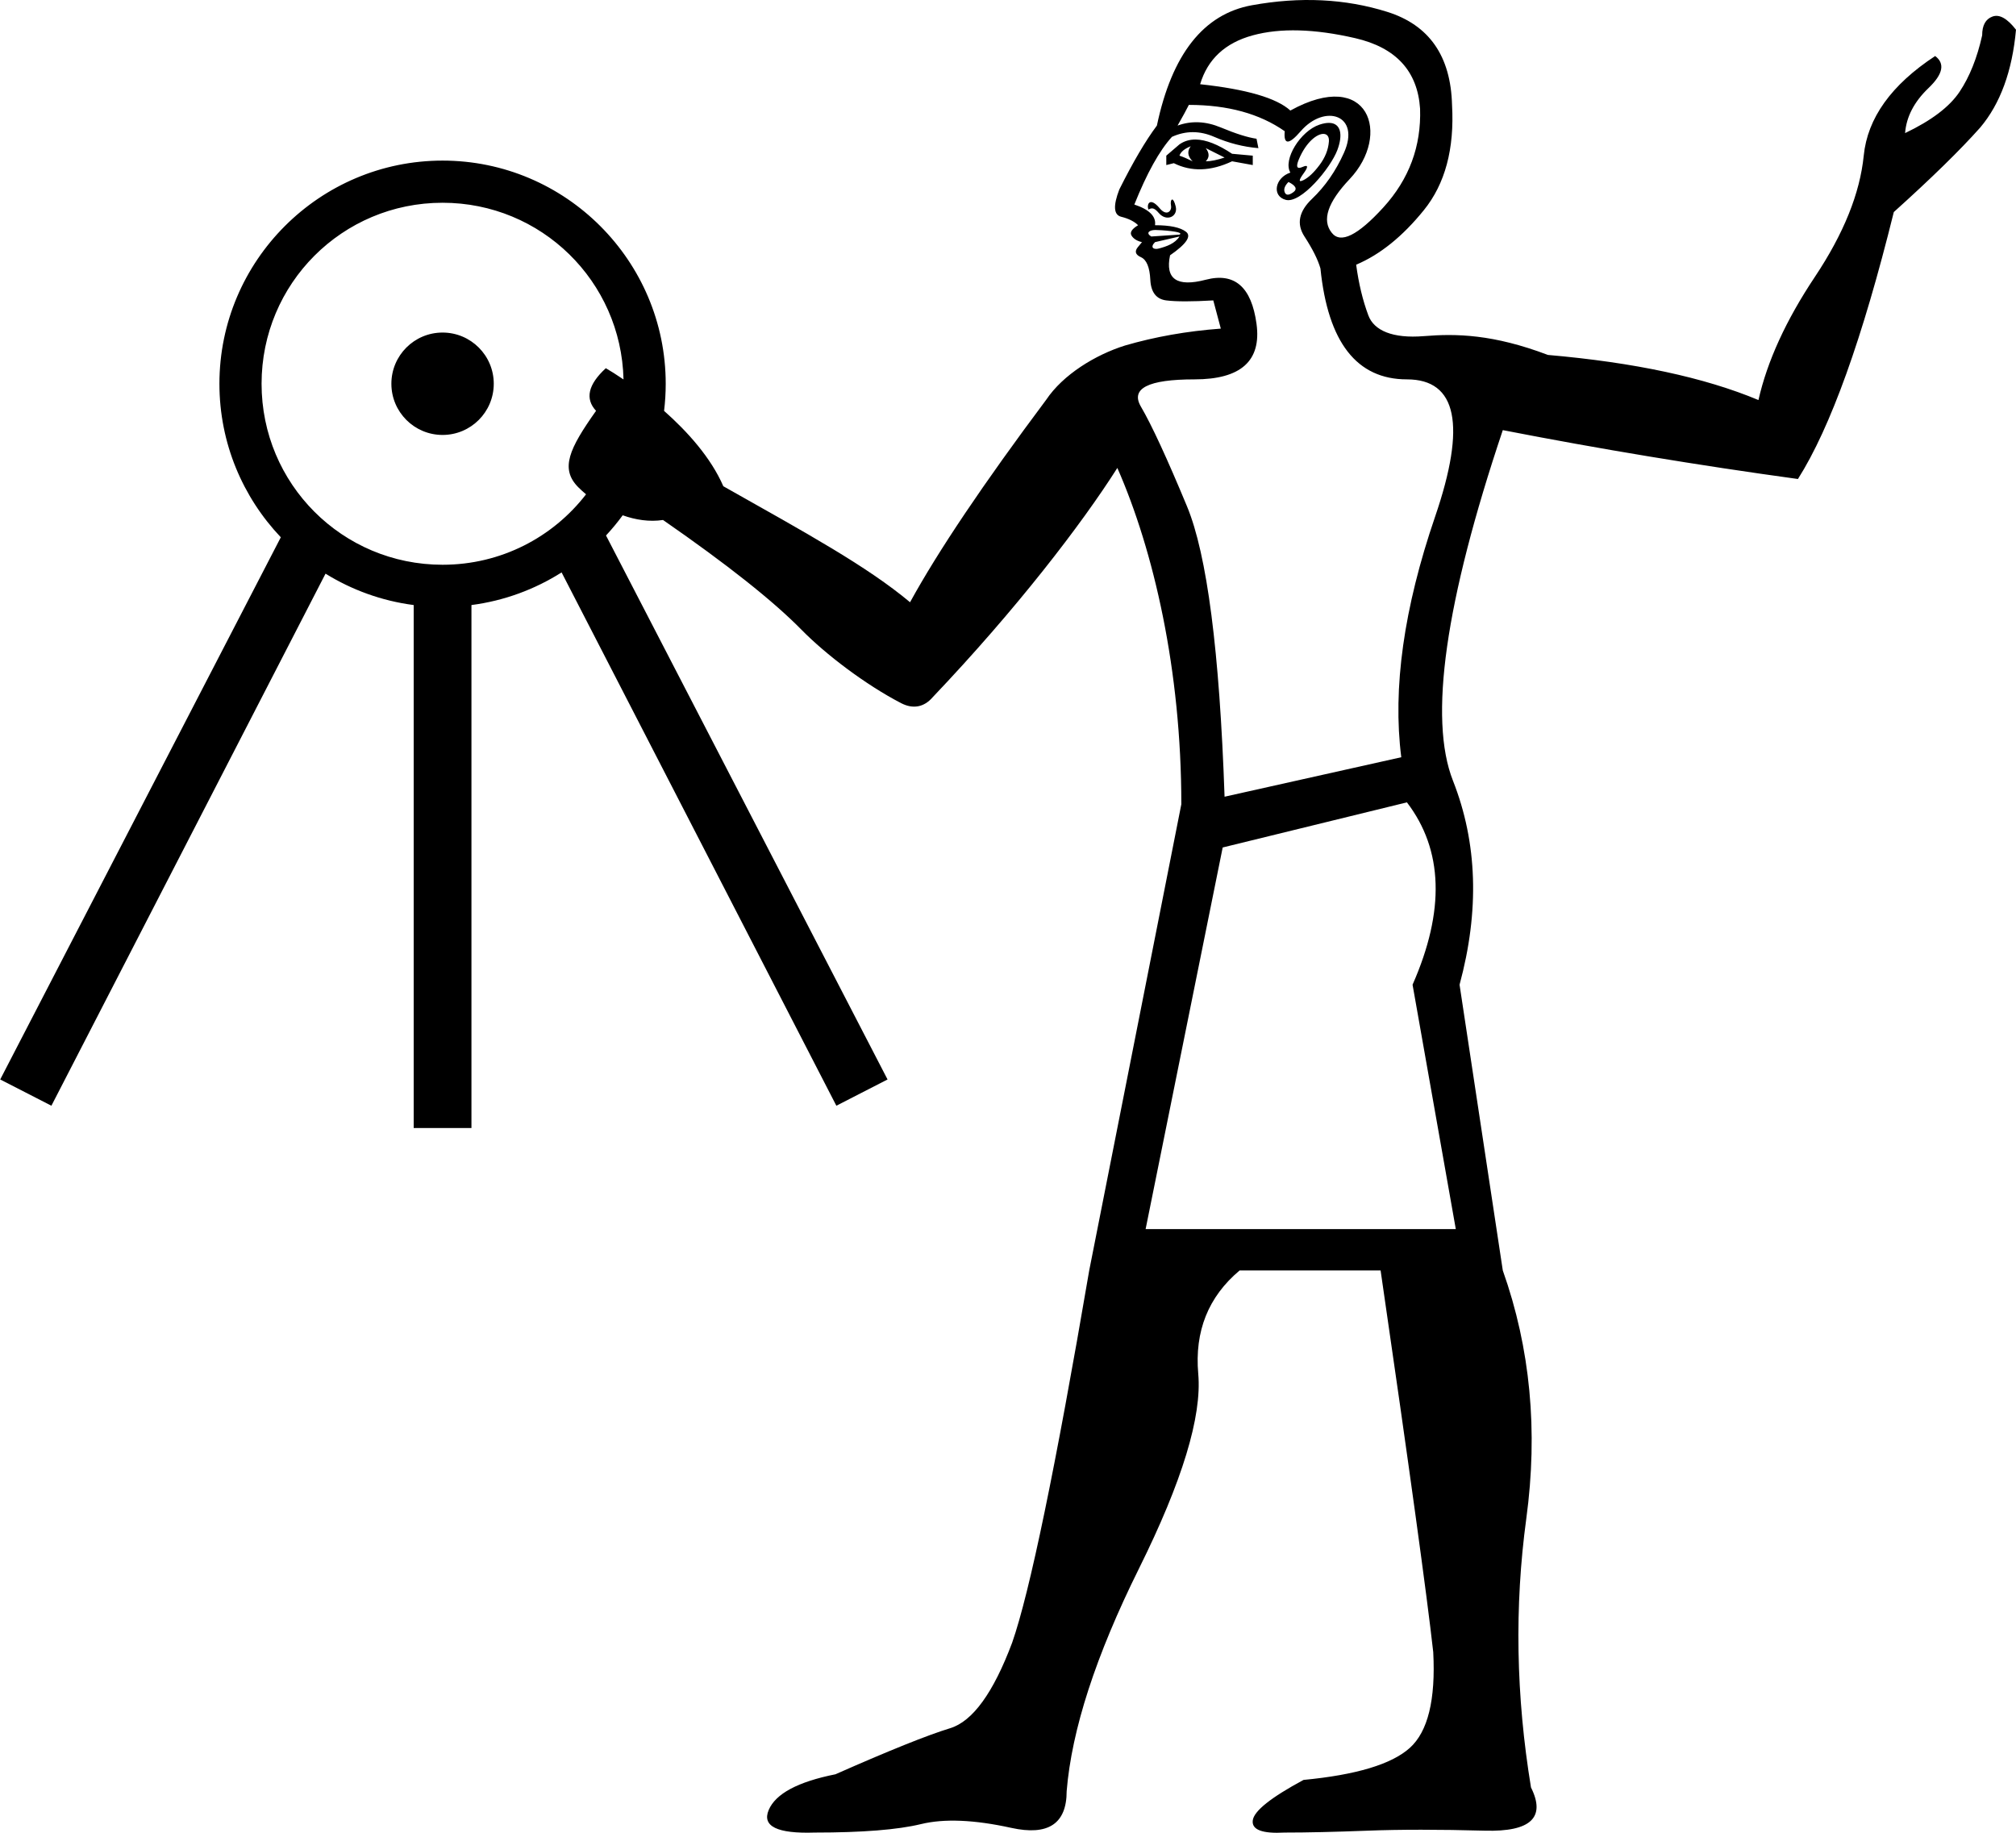
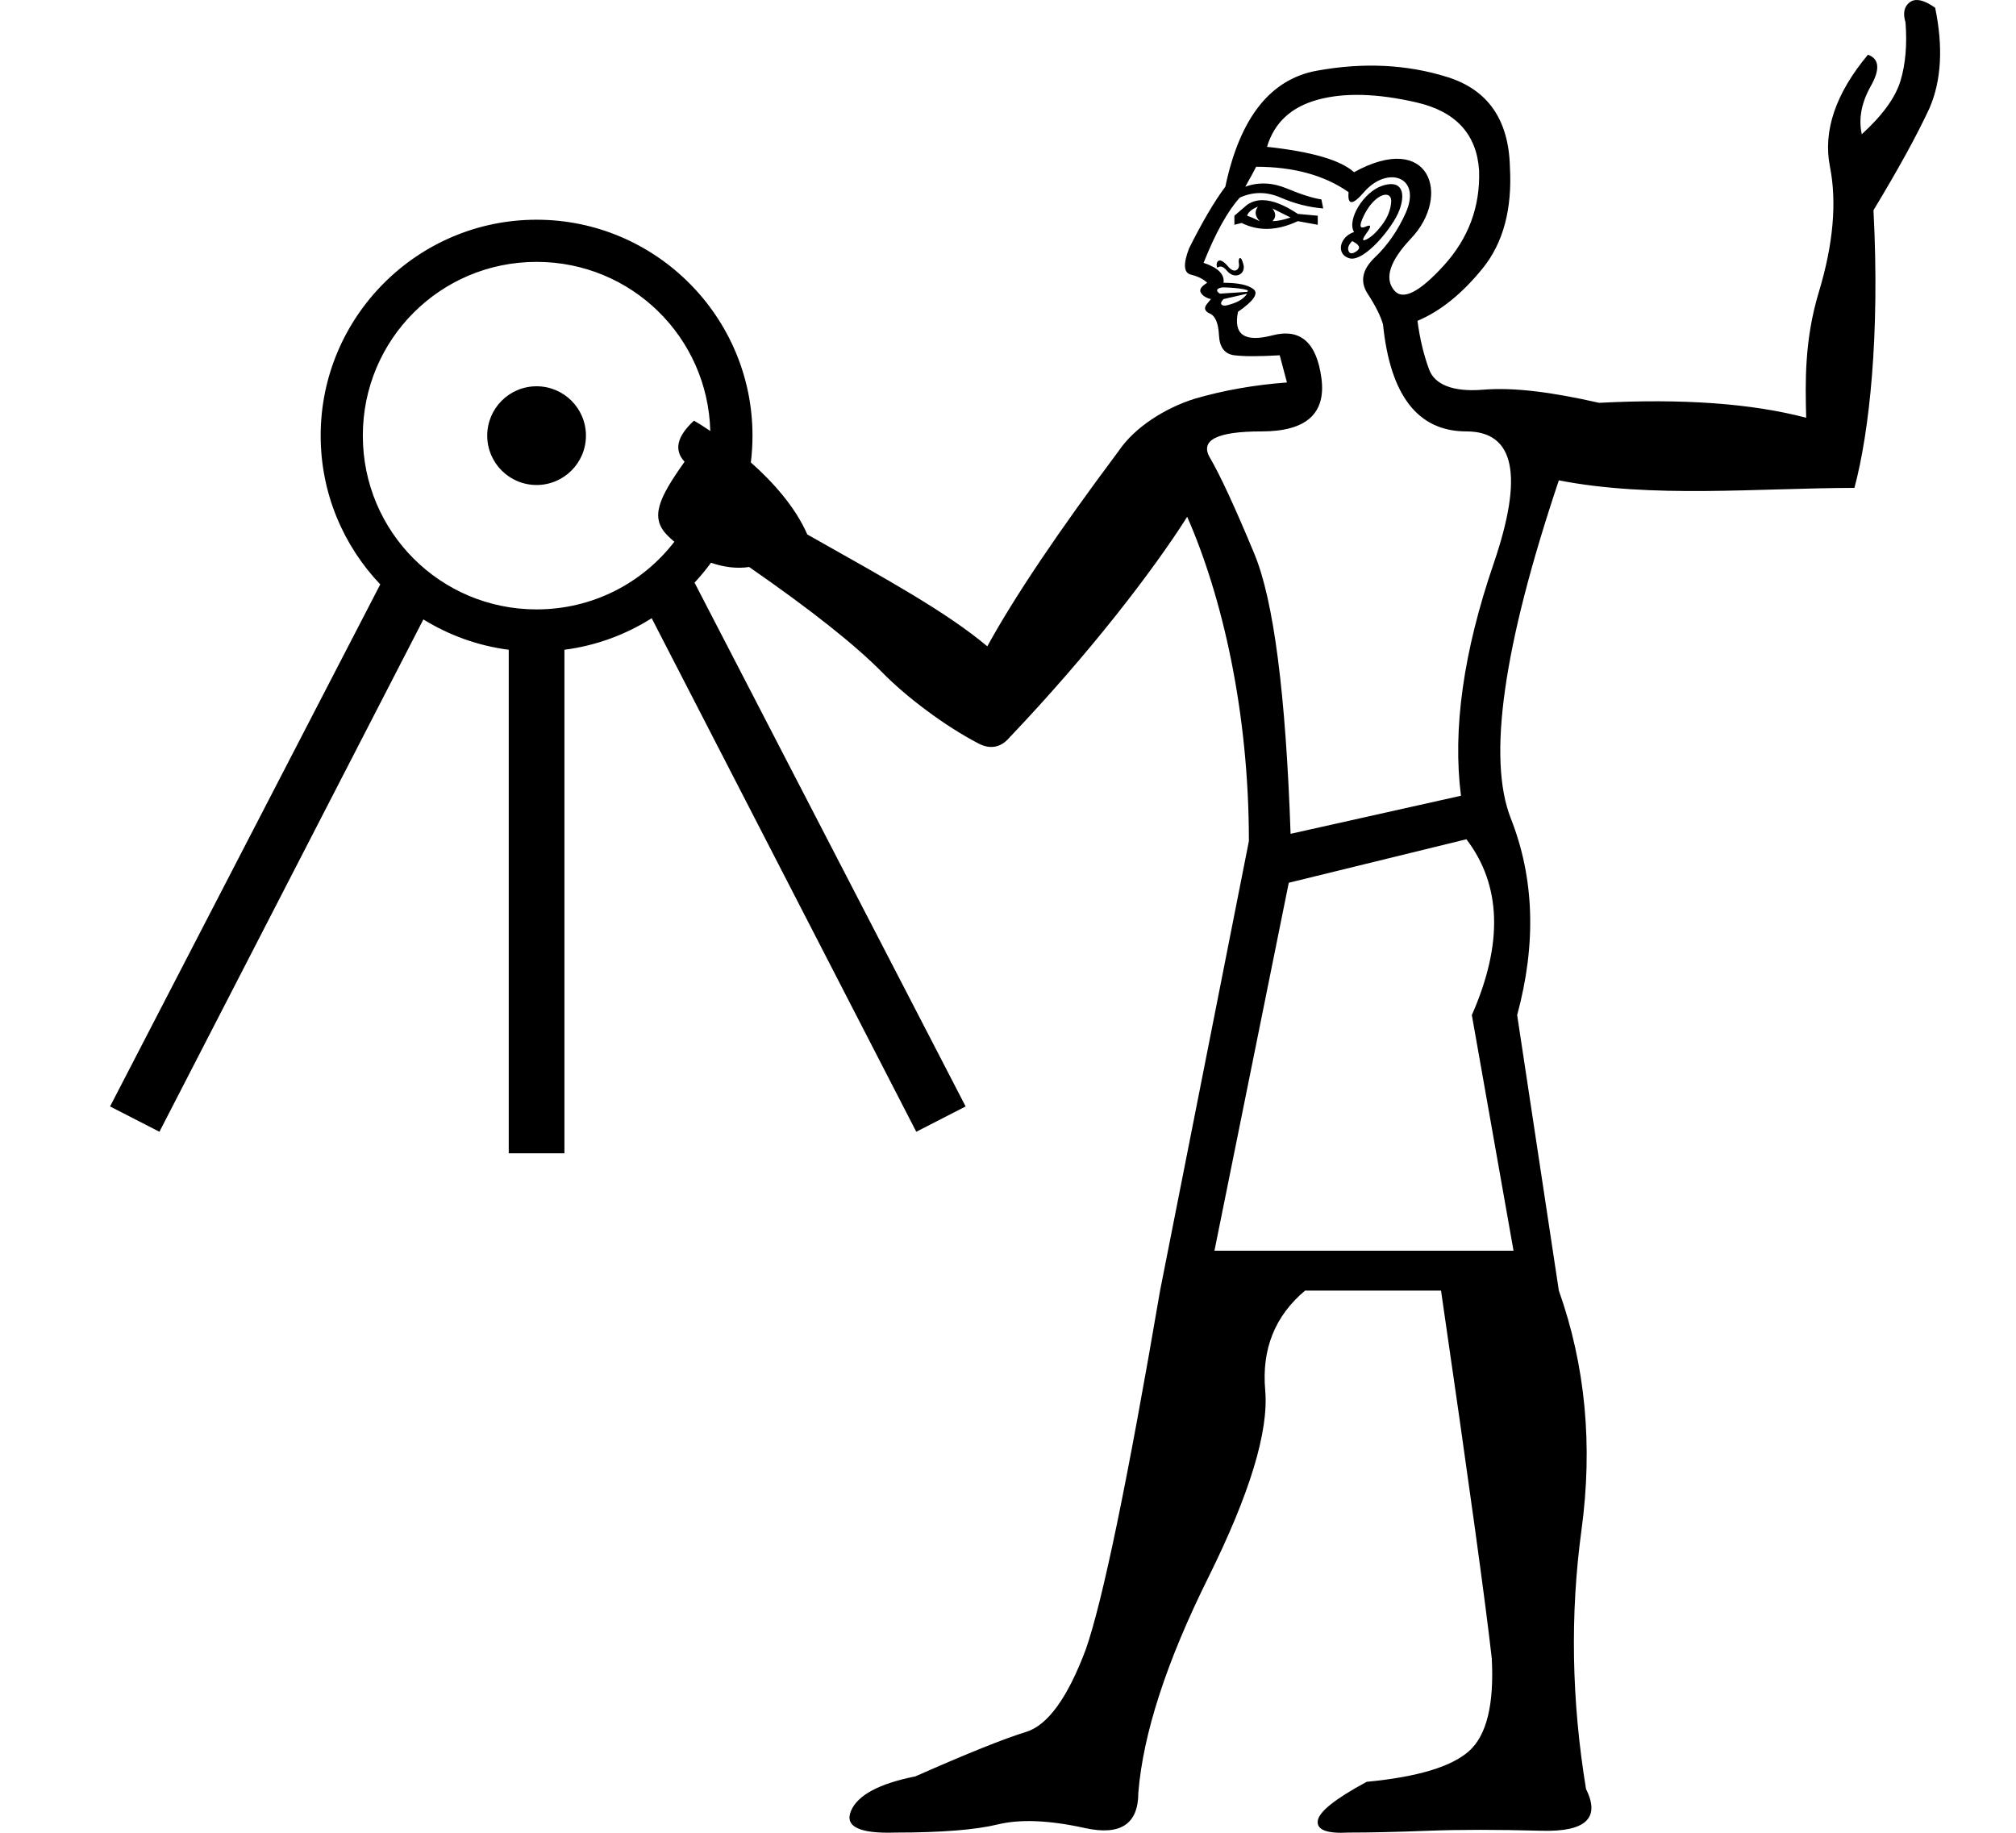
<svg xmlns="http://www.w3.org/2000/svg" width="1100" height="1000" version="1.1" id="svg1">
  <defs id="defs1" />
-   <path id="path1" style="fill:#000000;stroke:none;stroke-width:1" d="M 721.25 0.18 C 708.941 -0.419 696.205 0.478 683.041 2.871 C 656.714 7.658 639.448 29.54 631.242 68.518 C 625.088 76.723 618.251 88.349 610.729 103.393 C 607.309 112.282 607.651 117.24 611.754 118.266 C 615.857 119.291 618.933 120.831 620.984 122.883 C 617.565 124.934 616.369 126.814 617.395 128.523 C 618.42 130.233 620.302 131.429 623.037 132.113 C 623.181 131.969 623.265 131.894 623.287 131.887 L 623.289 131.885 L 623.291 131.885 L 623.291 131.887 L 623.293 131.887 L 623.293 131.889 L 623.293 131.891 C 623.277 131.972 622.507 132.901 620.984 134.678 C 618.933 137.071 619.446 138.953 622.523 140.32 C 625.601 141.688 627.31 145.791 627.652 152.629 C 627.994 159.467 630.901 163.226 636.371 163.91 C 641.842 164.594 650.389 164.594 662.014 163.91 L 666.117 179.297 C 647.654 180.665 630.216 183.743 613.805 188.529 C 597.647 193.612 580.04 204.375 570.809 218.164 C 536.607 263.895 511.849 300.704 496.555 328.598 C 473.103 309.002 440.485 291.145 394.666 265.295 C 387.89 249.68 375.084 235.453 362.342 224.182 C 362.933 219.33 363.238 214.391 363.238 209.383 C 363.238 142.274 308.589 87.625 241.48 87.625 C 174.372 87.625 119.723 142.274 119.723 209.383 C 119.723 241.799 132.474 271.308 153.221 293.154 L 0.113 588.98 L 28.047 603.305 L 177.619 312.998 C 191.961 321.873 208.27 327.857 225.725 330.125 L 225.725 615.48 L 257.238 615.48 L 257.238 330.125 C 275.134 327.8 291.824 321.569 306.426 312.32 L 456.348 603.305 L 484.279 588.98 L 330.662 292.172 C 333.903 288.683 336.942 285.005 339.762 281.156 C 346.8 283.661 354.363 284.836 361.771 283.715 C 396.692 307.906 421.872 327.867 437.322 343.604 C 450.52 357.047 472.223 373.563 491.701 383.666 C 498.021 386.921 504.095 386.034 508.947 380.377 C 554.404 332.602 590.107 286.125 609.662 255.312 C 629.493 300.444 644.576 365.638 644.576 438.807 L 594.316 693.188 C 575.853 801.231 561.835 868.929 552.262 896.281 C 542.004 923.634 530.721 939.19 518.412 942.951 C 506.103 946.712 485.248 955.09 455.844 968.082 C 435.329 972.185 423.191 978.681 419.43 987.57 C 415.669 996.46 424.046 1000.563 444.561 999.879 C 470.546 999.879 489.863 998.341 502.514 995.264 C 515.164 992.186 531.575 992.87 551.748 997.314 C 571.921 1001.759 582.008 995.092 582.008 977.312 C 584.743 943.805 597.906 903.289 621.498 855.764 C 645.09 808.238 655.86 772.851 653.809 749.602 C 651.757 726.352 659.28 707.548 676.375 693.188 L 753.305 693.188 C 769.033 801.231 778.604 870.638 782.023 901.41 C 783.391 927.395 779.118 944.831 769.203 953.721 C 759.288 962.611 739.97 968.423 711.25 971.158 C 693.471 980.732 684.239 988.084 683.555 993.213 C 682.871 998.341 688.683 1000.563 700.992 999.879 C 713.301 999.879 728.344 999.537 746.123 998.854 C 763.902 998.17 785.273 998.17 810.232 998.854 C 835.192 999.537 843.567 991.673 835.361 975.262 C 827.156 925.343 826.303 876.449 832.799 828.582 C 839.295 780.715 835.021 735.584 819.977 693.188 L 796.385 537.275 C 807.326 496.93 806.129 459.833 792.795 425.984 C 779.46 392.135 788.521 328.369 819.977 234.686 C 872.631 244.943 926.31 253.833 981.016 261.355 C 998.795 233.319 1016.233 184.767 1033.328 115.701 C 1053.843 97.238 1069.571 81.854 1080.512 69.545 C 1091.453 56.552 1097.949 38.773 1100 16.207 C 1095.213 10.053 1090.939 7.658 1087.178 9.025 C 1083.417 10.393 1081.537 13.813 1081.537 19.283 C 1078.802 31.592 1074.699 41.849 1069.228 50.055 C 1063.758 58.261 1053.843 65.783 1039.482 72.621 C 1040.166 63.731 1044.439 55.526 1052.303 48.004 C 1060.167 40.482 1061.365 34.669 1055.895 30.566 C 1031.961 46.294 1018.967 64.415 1016.916 84.93 C 1014.865 105.444 1005.976 127.498 990.248 151.09 C 974.52 174.682 964.261 197.077 959.475 218.275 C 930.07 205.967 891.777 197.761 844.594 193.658 C 814.684 182.323 794.533 181.956 776.896 183.4 C 759.844 184.797 749.714 180.323 746.637 172.117 C 743.56 163.911 741.336 154.679 739.969 144.422 C 752.961 138.951 765.272 129.036 776.896 114.676 C 788.521 100.316 793.649 81.17 792.281 57.236 C 791.597 30.567 779.802 13.641 756.895 6.461 C 745.441 2.871 733.559 0.778 721.25 0.18 z M 708.812 16.592 C 718.13 16.848 728.345 18.258 739.457 20.822 C 761.681 25.951 773.476 38.773 774.844 59.287 C 775.528 79.802 768.86 97.751 754.842 113.137 C 740.824 128.523 731.422 133.139 726.635 126.984 C 721.164 120.146 724.412 110.403 736.379 97.752 C 759.338 73.481 746.913 36.674 704.068 60.312 C 696.546 53.474 680.135 48.688 654.834 45.953 C 658.937 32.277 668.511 23.386 683.555 19.283 C 691.077 17.232 699.495 16.335 708.812 16.592 z M 648.68 57.236 C 669.878 57.236 687.316 62.022 700.992 71.596 C 700.308 79.118 703.215 79.118 709.711 71.596 C 722.796 56.444 742.626 62.593 733.303 83.391 C 728.858 93.306 723.045 101.683 715.865 108.521 C 708.685 115.36 707.317 122.199 711.762 129.037 C 716.207 135.875 719.113 141.688 720.48 146.475 C 724.583 186.82 740.311 206.992 767.664 206.992 C 795.017 206.992 800.146 231.95 783.051 281.869 C 765.955 331.788 759.801 375.552 764.588 413.162 L 668.168 434.703 C 665.433 355.38 658.595 302.556 647.654 276.229 C 636.713 249.902 628.336 231.781 622.523 221.865 C 616.711 211.95 626.457 206.992 651.758 206.992 C 677.059 206.992 688.341 196.905 685.605 176.732 C 682.87 156.56 673.64 148.526 657.912 152.629 C 642.184 156.732 635.687 152.286 638.422 139.293 C 647.312 133.139 650.218 128.866 647.141 126.473 C 644.063 124.079 638.423 122.883 630.217 122.883 C 630.901 118.096 627.139 114.335 618.934 111.6 C 625.772 94.504 632.609 82.194 639.447 74.672 C 646.969 71.253 654.663 71.253 662.527 74.672 C 670.391 78.091 678.425 80.144 686.631 80.828 L 685.605 75.699 C 680.819 75.015 674.323 72.964 666.117 69.545 C 657.911 66.126 650.047 65.782 642.525 68.518 C 645.261 63.731 647.312 59.972 648.68 57.236 z M 725.285 67.049 C 723.801 67.016 722.035 67.317 719.969 68.006 C 709.486 71.5 699.892 87.201 704.068 94.162 C 695.641 96.971 693.82 106.94 701.504 109.035 C 709.796 111.297 726.027 91.683 729.713 81.854 C 732.811 73.593 731.714 67.19 725.285 67.049 z M 722.293 73.059 C 724.146 73.165 725.301 74.572 725.096 77.236 C 724.754 81.681 723.046 85.956 719.969 90.059 C 716.892 94.162 713.984 96.896 711.248 98.264 C 708.513 99.631 708.513 98.435 711.248 94.674 C 713.984 90.913 713.813 89.716 710.736 91.084 C 707.659 92.452 706.976 91.085 708.686 86.982 C 712.68 77.395 718.756 72.855 722.293 73.059 z M 652.398 76.131 C 649.065 76.099 646.115 76.98 643.551 78.775 L 636.371 84.93 L 636.371 90.059 L 640.475 89.033 C 650.048 93.82 660.647 93.478 672.271 88.008 L 683.555 90.059 L 683.555 84.93 L 672.271 83.904 C 664.579 78.776 657.954 76.184 652.398 76.131 z M 649.705 79.801 C 647.654 82.536 647.995 85.273 650.73 88.008 C 647.995 86.64 645.602 85.613 643.551 84.93 C 644.235 82.878 646.286 81.168 649.705 79.801 z M 657.912 80.828 L 668.168 85.955 C 664.065 87.323 660.647 88.008 657.912 88.008 C 659.964 85.956 659.964 83.563 657.912 80.828 z M 703.043 99.291 C 707.146 101.342 708.001 103.222 705.607 104.932 C 703.214 106.641 701.676 106.641 700.992 104.932 C 700.308 103.222 700.992 101.342 703.043 99.291 z M 639.617 108.869 C 638.96 108.839 638.601 110.436 638.936 112.111 C 639.542 115.142 636.589 118.22 632.781 113.65 C 627.158 106.903 625.483 111.925 626.693 114.346 C 628.745 112.978 630.216 113.821 632.268 116.215 C 636.558 121.221 642.876 118.13 641.5 112.625 C 640.819 109.902 640.128 108.893 639.617 108.869 z M 241.48 110.625 C 295.373 110.625 338.968 153.445 340.211 207.029 C 336.357 204.413 333.035 202.343 330.561 200.898 C 320.884 209.805 319.103 217.554 325.219 224.146 L 325.225 224.156 C 310.582 244.83 305.441 255.759 315.588 265.906 C 316.862 267.18 318.261 268.453 319.77 269.701 C 301.736 293.104 273.416 308.141 241.48 308.141 C 186.802 308.141 142.723 264.061 142.723 209.383 C 142.723 154.704 186.802 110.625 241.48 110.625 z M 630.332 125.482 C 632.519 125.454 646.908 126.331 643.551 128.01 L 628.166 129.037 C 625.051 127.168 626.992 125.526 630.332 125.482 z M 643.551 129.037 C 641.153 132.873 636.533 134.468 632.371 135.584 C 629.559 136.371 627.264 135.066 630.217 132.113 L 643.551 129.037 z M 241.48 181.449 A 27.933 27.933 0 0 0 213.549 209.383 A 27.933 27.933 0 0 0 241.48 237.314 A 27.933 27.933 0 0 0 269.414 209.383 A 27.933 27.933 0 0 0 241.48 181.449 z M 767.664 437.781 C 787.495 463.766 788.521 496.93 770.742 537.275 L 794.334 670.621 L 625.088 670.621 L 667.143 462.398 L 767.664 437.781 z " />
+   <path id="path1" style="fill:#000000;stroke:none;stroke-width:1" d="M 1046.168 0.008 C 1044.581 -0.06 1043.208 0.341 1042.051 1.209 C 1038.964 3.524 1038.187 7.205 1039.719 12.252 C 1040.642 24.374 1039.728 34.987 1036.978 44.09 C 1034.229 53.193 1027.188 62.91 1015.854 73.24 C 1013.995 64.847 1015.64 56.078 1020.789 46.936 C 1025.938 37.793 1025.415 32.095 1019.219 29.842 C 1001.541 51.055 994.629 71.412 998.48 90.914 C 1002.332 110.416 1000.305 133.253 992.4 159.424 C 984.496 185.595 985.019 208.652 985.518 227.938 C 955.794 220.116 918.13 217.4 872.527 219.791 C 846.537 213.894 826.026 211.248 809.021 212.641 C 792.58 213.987 782.813 209.674 779.846 201.762 C 776.879 193.85 774.737 184.949 773.418 175.059 C 785.945 169.784 797.813 160.223 809.021 146.377 C 820.23 132.531 825.174 114.071 823.855 90.994 C 823.196 65.28 811.824 48.962 789.736 42.039 C 767.649 35.116 743.912 33.961 718.527 38.576 C 693.143 43.192 676.496 64.291 668.584 101.873 C 662.65 109.785 656.055 120.993 648.803 135.498 C 645.506 144.069 645.837 148.851 649.793 149.84 C 653.749 150.829 656.715 152.311 658.693 154.289 C 655.397 156.267 654.243 158.08 655.232 159.729 C 656.221 161.377 658.035 162.532 660.672 163.191 C 660.806 163.057 660.885 162.984 660.91 162.973 L 660.912 162.971 L 660.914 162.971 L 660.916 162.971 L 660.918 162.971 L 660.918 162.973 L 660.918 162.975 L 660.918 162.977 C 660.888 163.071 660.146 163.969 658.693 165.664 C 656.715 167.972 657.209 169.785 660.176 171.104 C 663.143 172.422 664.791 176.377 665.121 182.971 C 665.451 189.564 668.253 193.19 673.527 193.85 C 678.802 194.509 687.045 194.509 698.254 193.85 L 702.209 208.686 C 684.407 210.004 667.594 212.971 651.77 217.586 C 636.191 222.486 619.215 232.865 610.314 246.16 C 577.337 290.253 553.464 325.745 538.717 352.641 C 516.105 333.747 484.656 316.528 440.479 291.604 C 434.011 276.7 421.848 263.109 409.686 252.295 C 410.28 247.51 410.588 242.636 410.588 237.693 C 410.588 172.765 357.706 119.883 292.777 119.883 C 227.849 119.883 174.969 172.765 174.969 237.693 C 174.969 269.108 187.347 297.703 207.48 318.852 L 60.055 603.697 L 86.986 617.51 L 231.014 337.965 C 244.898 346.552 260.689 352.338 277.586 354.525 L 277.586 629.248 L 307.971 629.248 L 307.971 354.525 C 325.293 352.282 341.451 346.258 355.586 337.311 L 499.951 617.51 L 526.883 603.697 L 378.967 317.904 C 382.168 314.467 385.166 310.839 387.943 307.039 C 394.614 309.356 401.76 310.423 408.762 309.363 C 442.431 332.688 466.711 351.934 481.607 367.107 C 494.333 380.07 515.257 395.995 534.037 405.736 C 540.13 408.874 545.99 408.017 550.668 402.562 C 594.497 356.498 628.922 311.687 647.777 281.979 C 666.898 325.494 681.439 388.354 681.439 458.902 L 632.979 704.174 C 615.177 808.348 601.66 873.621 592.43 899.994 C 582.54 926.367 571.661 941.368 559.793 944.994 C 547.925 948.62 527.816 956.697 499.465 969.225 C 479.685 973.181 467.982 979.444 464.355 988.016 C 460.729 996.587 468.806 1000.542 488.586 999.883 C 513.641 999.883 532.265 998.401 544.463 995.434 C 556.661 992.466 572.485 993.126 591.936 997.412 C 611.386 1001.698 621.111 995.268 621.111 978.125 C 623.749 945.818 636.441 906.753 659.188 860.93 C 681.934 815.106 692.32 780.986 690.342 758.568 C 688.364 736.151 695.616 718.02 712.1 704.174 L 786.273 704.174 C 801.438 808.348 810.67 875.269 813.967 904.939 C 815.285 929.994 811.164 946.808 801.604 955.379 C 792.043 963.95 773.417 969.554 745.725 972.191 C 728.582 981.422 719.681 988.51 719.021 993.455 C 718.362 998.4 723.968 1000.542 735.836 999.883 C 747.704 999.883 762.209 999.554 779.352 998.895 C 796.494 998.235 817.098 998.235 841.164 998.895 C 865.23 999.554 873.307 991.972 865.395 976.148 C 857.483 928.017 856.658 880.874 862.922 834.721 C 869.186 788.567 865.064 745.052 850.559 704.174 L 827.812 553.846 C 838.362 514.945 837.207 479.176 824.35 446.539 C 811.493 413.902 820.229 352.418 850.559 262.09 C 901.327 271.98 958.603 266.327 1011.846 266.195 C 1019.966 235.77 1025.805 183.22 1022.238 114.711 C 1035.996 91.932 1046.198 73.332 1052.846 58.912 C 1059.302 43.861 1060.319 25.637 1055.893 4.242 C 1052.055 1.531 1048.813 0.12 1046.168 0.008 z M 743.377 51.805 C 752.36 52.052 762.208 53.412 772.922 55.885 C 794.35 60.83 805.724 73.193 807.043 92.973 C 807.702 112.753 801.274 130.06 787.758 144.895 C 774.241 159.73 765.176 164.18 760.561 158.246 C 755.286 151.653 758.417 142.256 769.955 130.059 C 792.092 106.656 780.113 71.169 738.803 93.961 C 731.55 87.368 715.725 82.753 691.33 80.115 C 695.286 66.929 704.516 58.356 719.021 54.4 C 726.274 52.422 734.394 51.557 743.377 51.805 z M 685.396 90.994 C 705.836 90.994 722.649 95.609 735.836 104.84 C 735.177 112.093 737.979 112.093 744.242 104.84 C 756.859 90.231 775.977 96.16 766.988 116.213 C 762.703 125.773 757.099 133.85 750.176 140.443 C 743.253 147.037 741.933 153.631 746.219 160.225 C 750.504 166.818 753.308 172.422 754.627 177.037 C 758.583 215.938 773.746 235.387 800.119 235.387 C 826.492 235.387 831.438 259.453 814.955 307.584 C 798.472 355.715 792.537 397.912 797.152 434.176 L 704.188 454.945 C 701.55 378.463 694.956 327.529 684.406 302.145 C 673.857 276.76 665.78 259.289 660.176 249.729 C 654.571 240.168 663.968 235.387 688.363 235.387 C 712.759 235.387 723.637 225.663 721 206.213 C 718.363 186.763 709.462 179.015 694.297 182.971 C 679.132 186.927 672.869 182.641 675.506 170.113 C 684.077 164.179 686.879 160.06 683.912 157.752 C 680.945 155.444 675.506 154.289 667.594 154.289 C 668.253 149.674 664.627 146.048 656.715 143.41 C 663.308 126.927 669.903 115.059 676.496 107.807 C 683.749 104.51 691.166 104.51 698.748 107.807 C 706.33 111.103 714.076 113.081 721.988 113.74 L 721 108.795 C 716.385 108.136 710.121 106.158 702.209 102.861 C 694.297 99.565 686.716 99.236 679.463 101.873 C 682.1 97.258 684.078 93.631 685.396 90.994 z M 759.258 100.455 C 757.827 100.424 756.123 100.715 754.131 101.379 C 744.023 104.748 734.776 119.886 738.803 126.598 C 730.677 129.306 728.921 138.917 736.33 140.938 C 744.325 143.118 759.973 124.208 763.527 114.73 C 766.514 106.766 765.457 100.591 759.258 100.455 z M 756.373 106.25 C 758.159 106.353 759.274 107.71 759.076 110.279 C 758.746 114.565 757.098 118.687 754.131 122.643 C 751.164 126.599 748.362 129.236 745.725 130.555 C 743.087 131.873 743.087 130.718 745.725 127.092 C 748.362 123.466 748.197 122.312 745.23 123.631 C 742.263 124.95 741.604 123.63 743.252 119.674 C 747.104 110.43 752.963 106.054 756.373 106.25 z M 688.98 109.213 C 685.766 109.182 682.924 110.033 680.451 111.764 L 673.527 117.697 L 673.527 122.643 L 677.484 121.652 C 686.715 126.268 696.934 125.939 708.143 120.664 L 719.021 122.643 L 719.021 117.697 L 708.143 116.707 C 700.725 111.762 694.338 109.264 688.98 109.213 z M 686.385 112.752 C 684.407 115.389 684.738 118.027 687.375 120.664 C 684.738 119.345 682.429 118.357 680.451 117.697 C 681.11 115.719 683.088 114.071 686.385 112.752 z M 694.297 113.74 L 704.188 118.686 C 700.231 120.004 696.934 120.664 694.297 120.664 C 696.275 118.686 696.275 116.378 694.297 113.74 z M 737.812 131.543 C 741.769 133.521 742.593 135.334 740.285 136.982 C 737.977 138.631 736.495 138.631 735.836 136.982 C 735.177 135.334 735.835 133.521 737.812 131.543 z M 676.607 140.779 C 676.007 140.835 675.686 142.336 676 143.906 C 676.584 146.828 673.738 149.794 670.066 145.389 C 664.645 138.883 663.03 143.725 664.197 146.059 C 666.175 144.74 667.594 145.554 669.572 147.861 C 673.709 152.688 679.8 149.708 678.473 144.4 C 677.793 141.681 677.105 140.733 676.607 140.779 z M 292.777 142.883 C 344.422 142.883 386.21 183.83 387.555 235.141 C 384.017 232.751 380.963 230.854 378.668 229.514 C 369.338 238.101 367.621 245.571 373.518 251.928 L 373.523 251.938 C 359.405 271.871 354.447 282.408 364.23 292.191 C 365.37 293.331 366.615 294.471 367.949 295.59 C 350.638 318.063 323.445 332.502 292.777 332.502 C 240.279 332.502 197.969 290.192 197.969 237.693 C 197.969 185.195 240.279 142.883 292.777 142.883 z M 667.705 156.797 C 669.813 156.769 683.688 157.616 680.451 159.234 L 665.615 160.225 C 662.612 158.423 664.484 156.839 667.705 156.797 z M 680.451 160.225 C 678.14 163.923 673.685 165.461 669.672 166.537 C 666.961 167.296 664.747 166.038 667.594 163.191 L 680.451 160.225 z M 292.777 210.76 A 26.933 26.933 0 0 0 265.846 237.693 A 26.933 26.933 0 0 0 292.777 264.625 A 26.933 26.933 0 0 0 319.711 237.693 A 26.933 26.933 0 0 0 292.777 210.76 z M 800.119 457.912 C 819.24 482.967 820.231 514.945 803.088 553.846 L 825.834 682.416 L 662.648 682.416 L 703.197 481.648 L 800.119 457.912 z " />
</svg>
